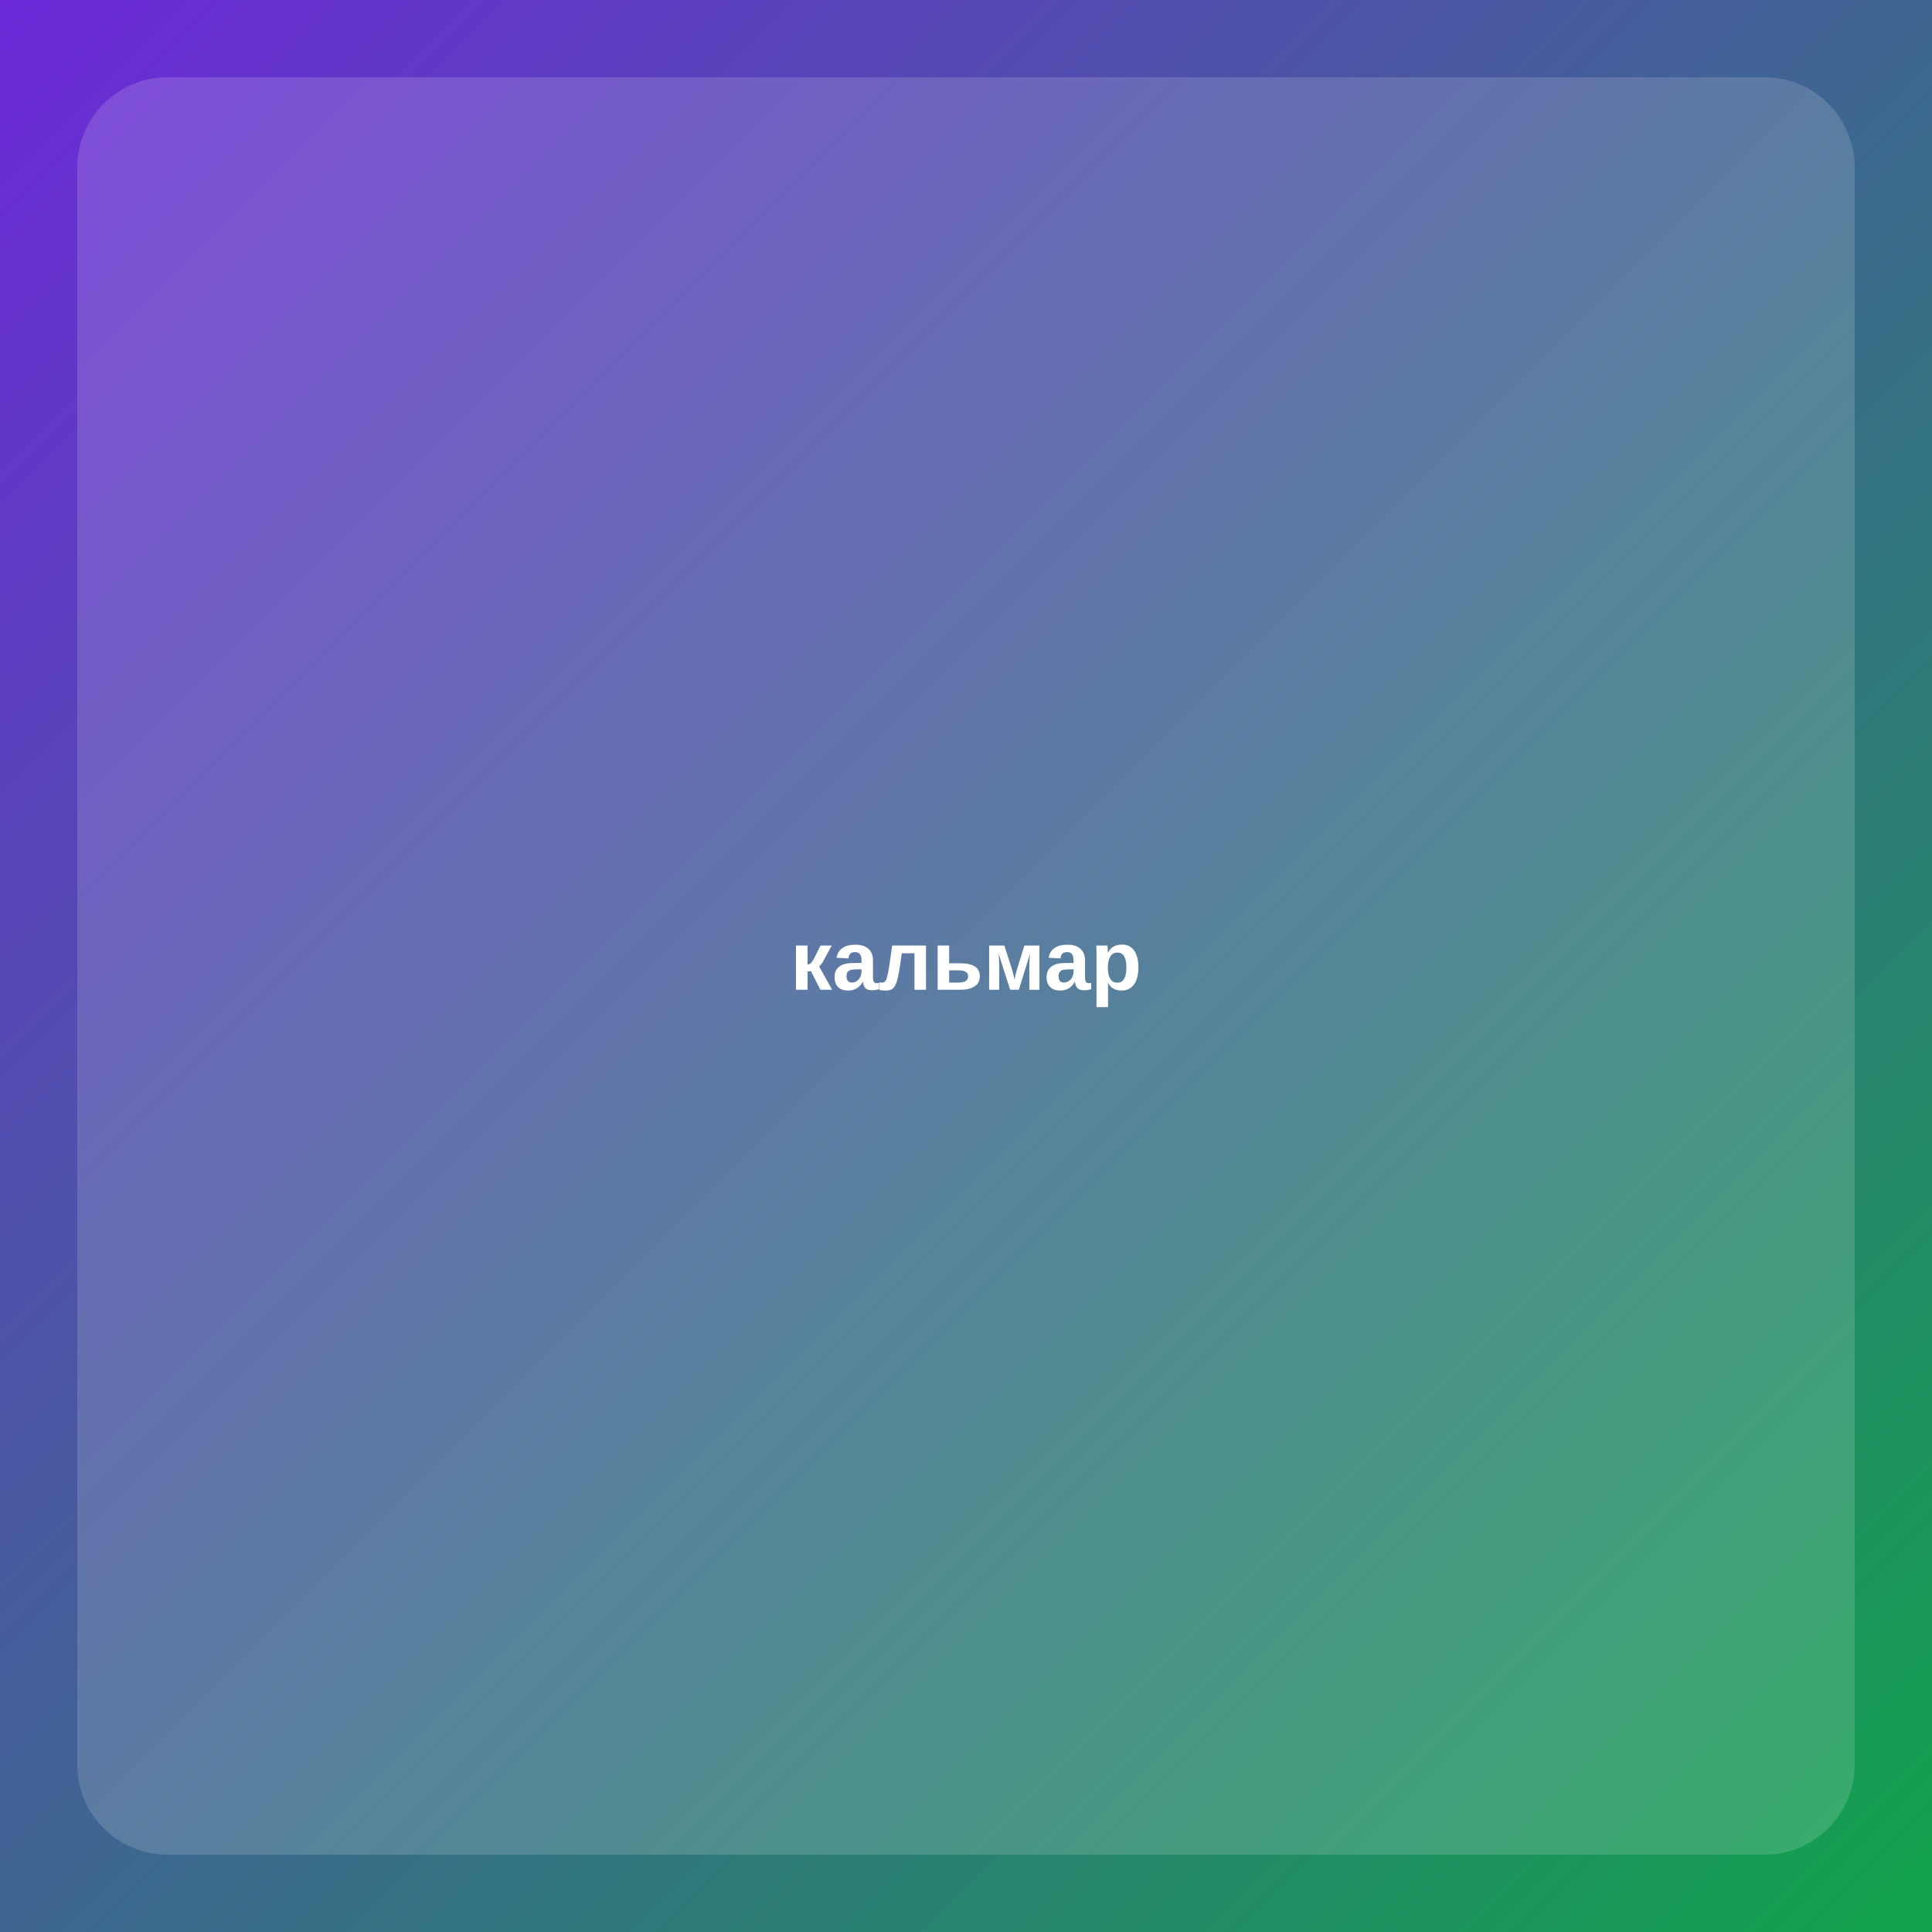
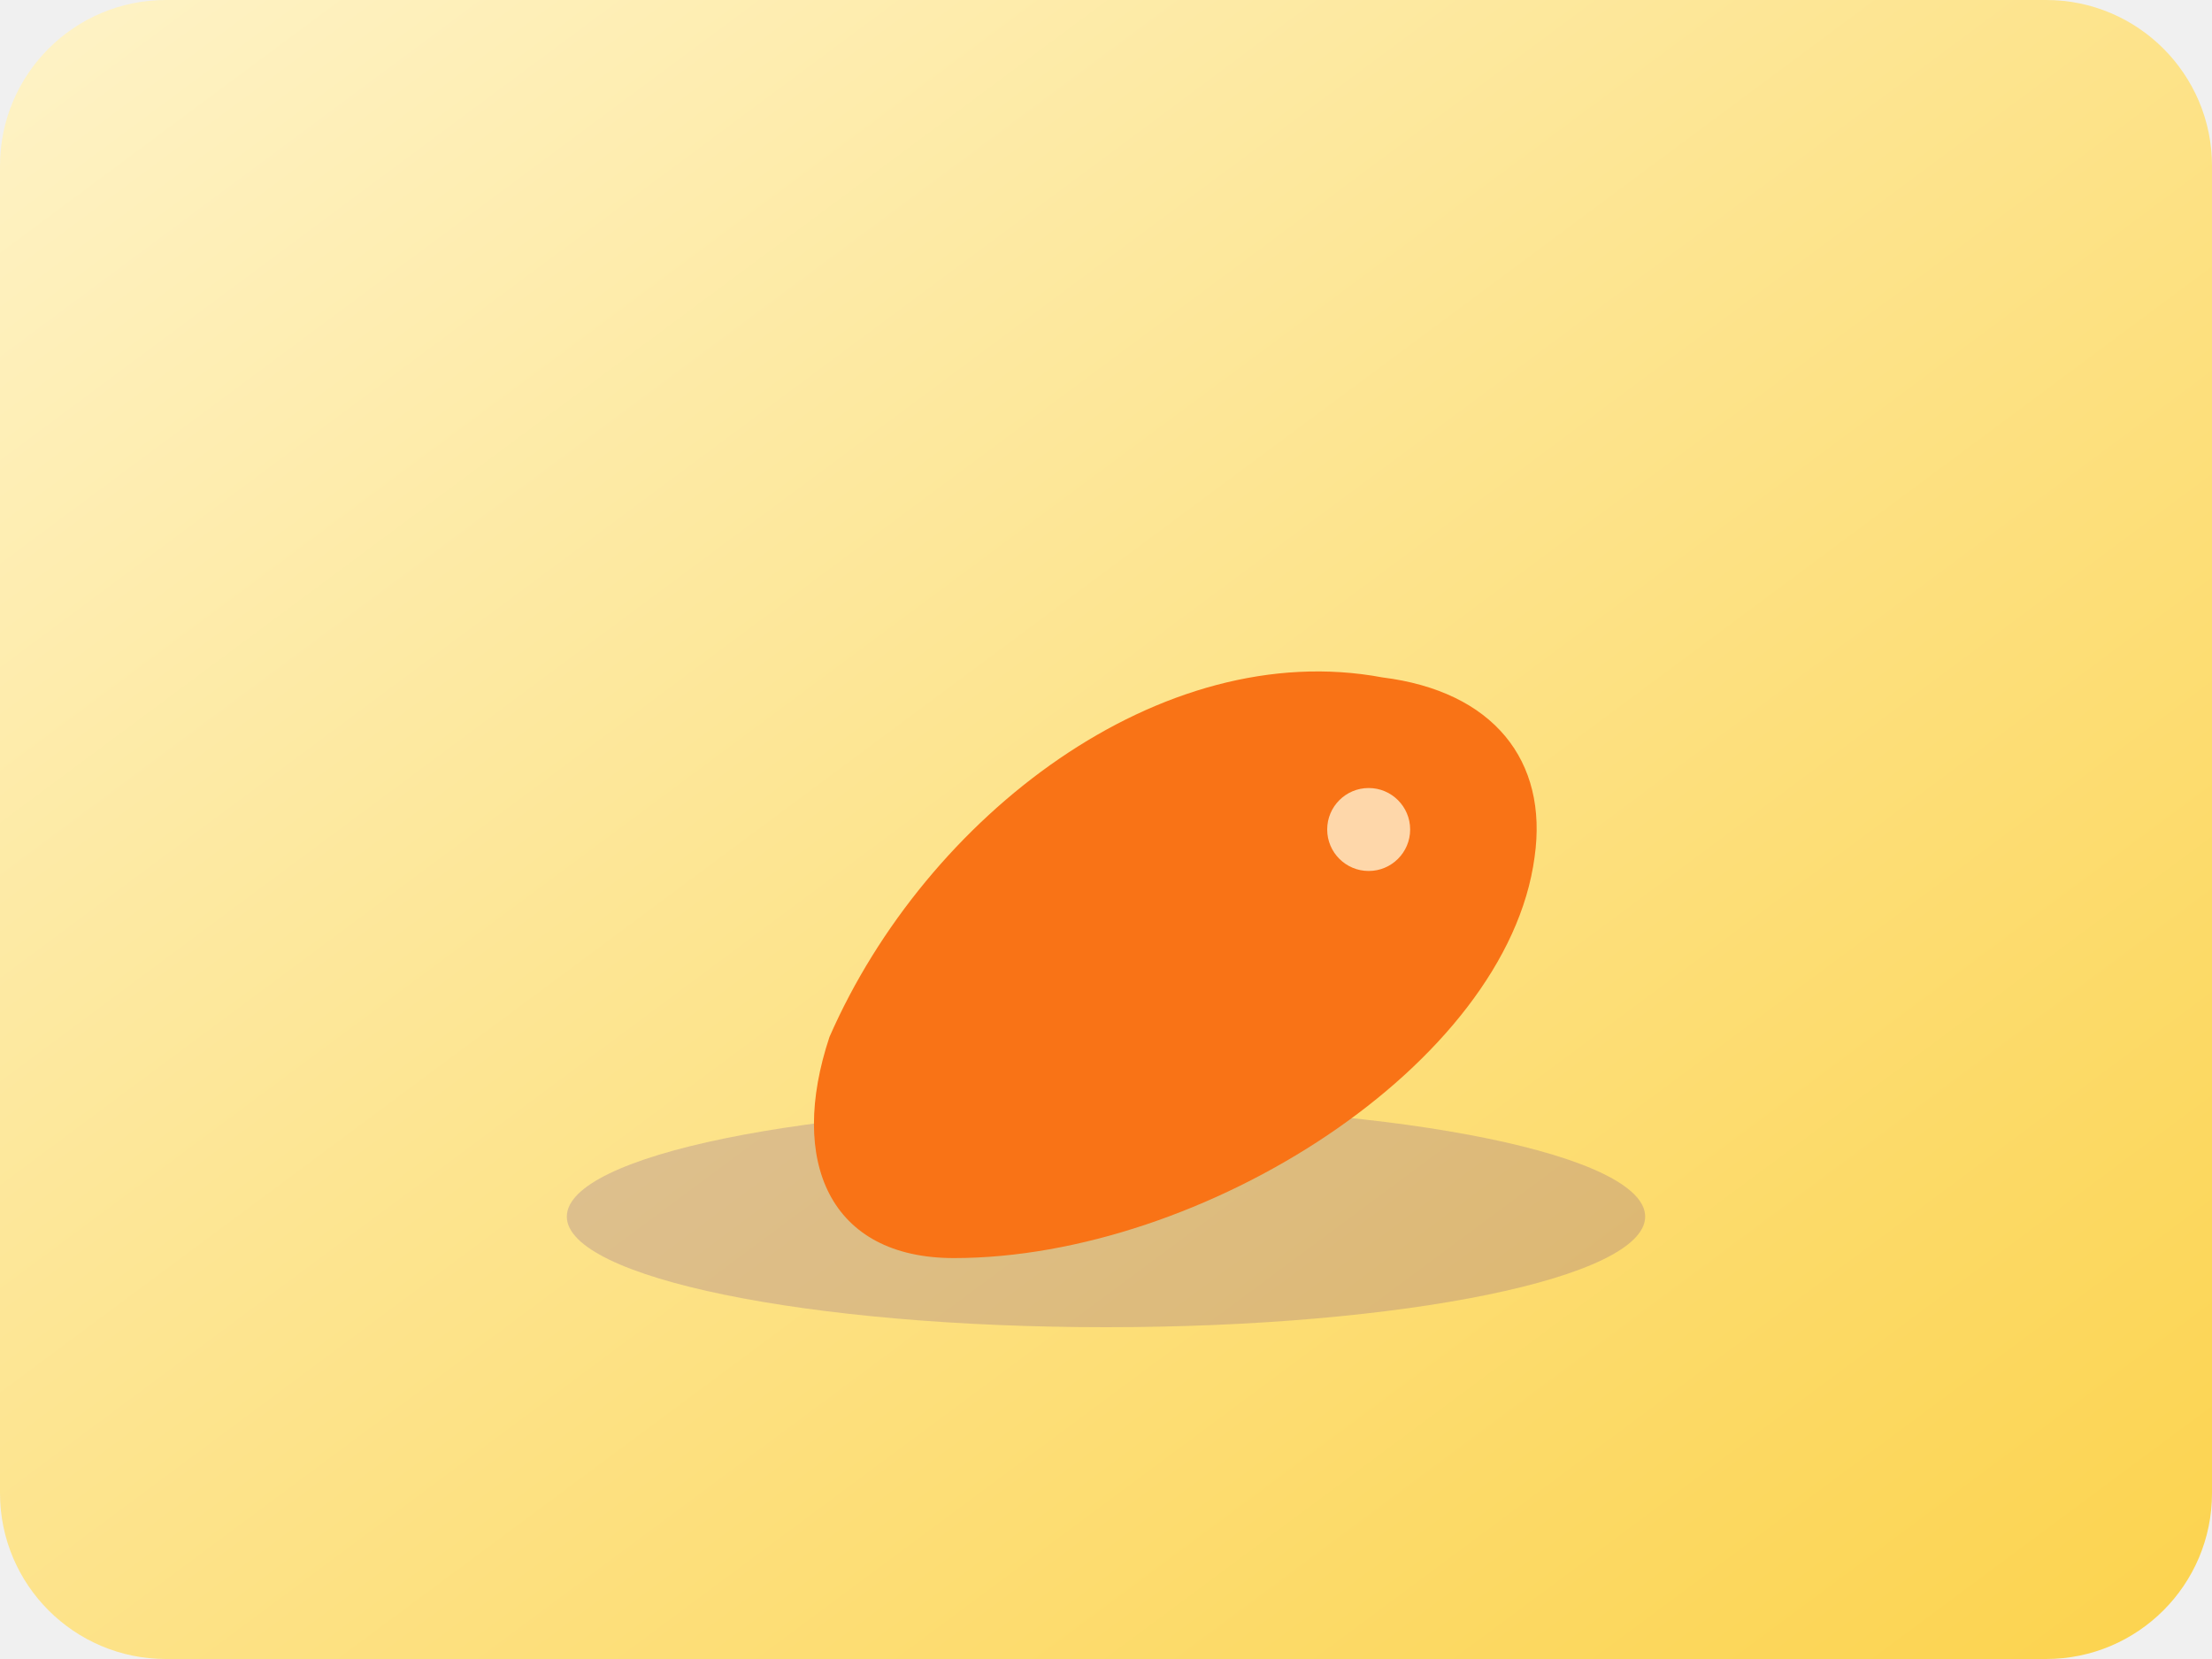
- <svg xmlns="http://www.w3.org/2000/svg" width="600" height="600" viewBox="0 0 600 600">
+ <svg xmlns="http://www.w3.org/2000/svg" width="320" height="240" viewBox="0 0 320 240" fill="none">
  <defs>
-     <linearGradient id="grad" x1="0%" y1="0%" x2="100%" y2="100%">
-       <stop offset="0%" stop-color="rgb(109, 40, 217)" />
-       <stop offset="100%" stop-color="rgb(16, 163, 74)" />
+     <linearGradient id="bg" x1="0" y1="0" x2="1" y2="1">
+       <stop offset="0%" stop-color="#FEF3C7" />
+       <stop offset="100%" stop-color="#FCD34D" />
    </linearGradient>
  </defs>
-   <rect width="600" height="600" fill="url(#grad)" />
-   <rect x="24" y="24" width="552" height="552" rx="28" fill="rgba(255,255,255,0.15)" />
-   <text x="50%" y="50%" text-anchor="middle" dominant-baseline="middle" fill="#fff" font-family="Segoe UI, Arial, sans-serif" font-size="26" font-weight="600">кальмар</text>
+   <rect width="320" height="240" rx="24" fill="url(#bg)" />
+   <g id="shadow" opacity="0.18">
+     <ellipse cx="160" cy="176" rx="78" ry="16" fill="#4C1D95" />
+   </g>
+   <g id="main">
+     <path d="M120 150c14-32 48-58 80-52 16 2 24 12 22 26-4 30-48 58-84 58-18 0-24-14-18-32z" fill="#F97316" />
+     <circle cx="198" cy="120" r="6" fill="#FED7AA" />
+   </g>
</svg>
